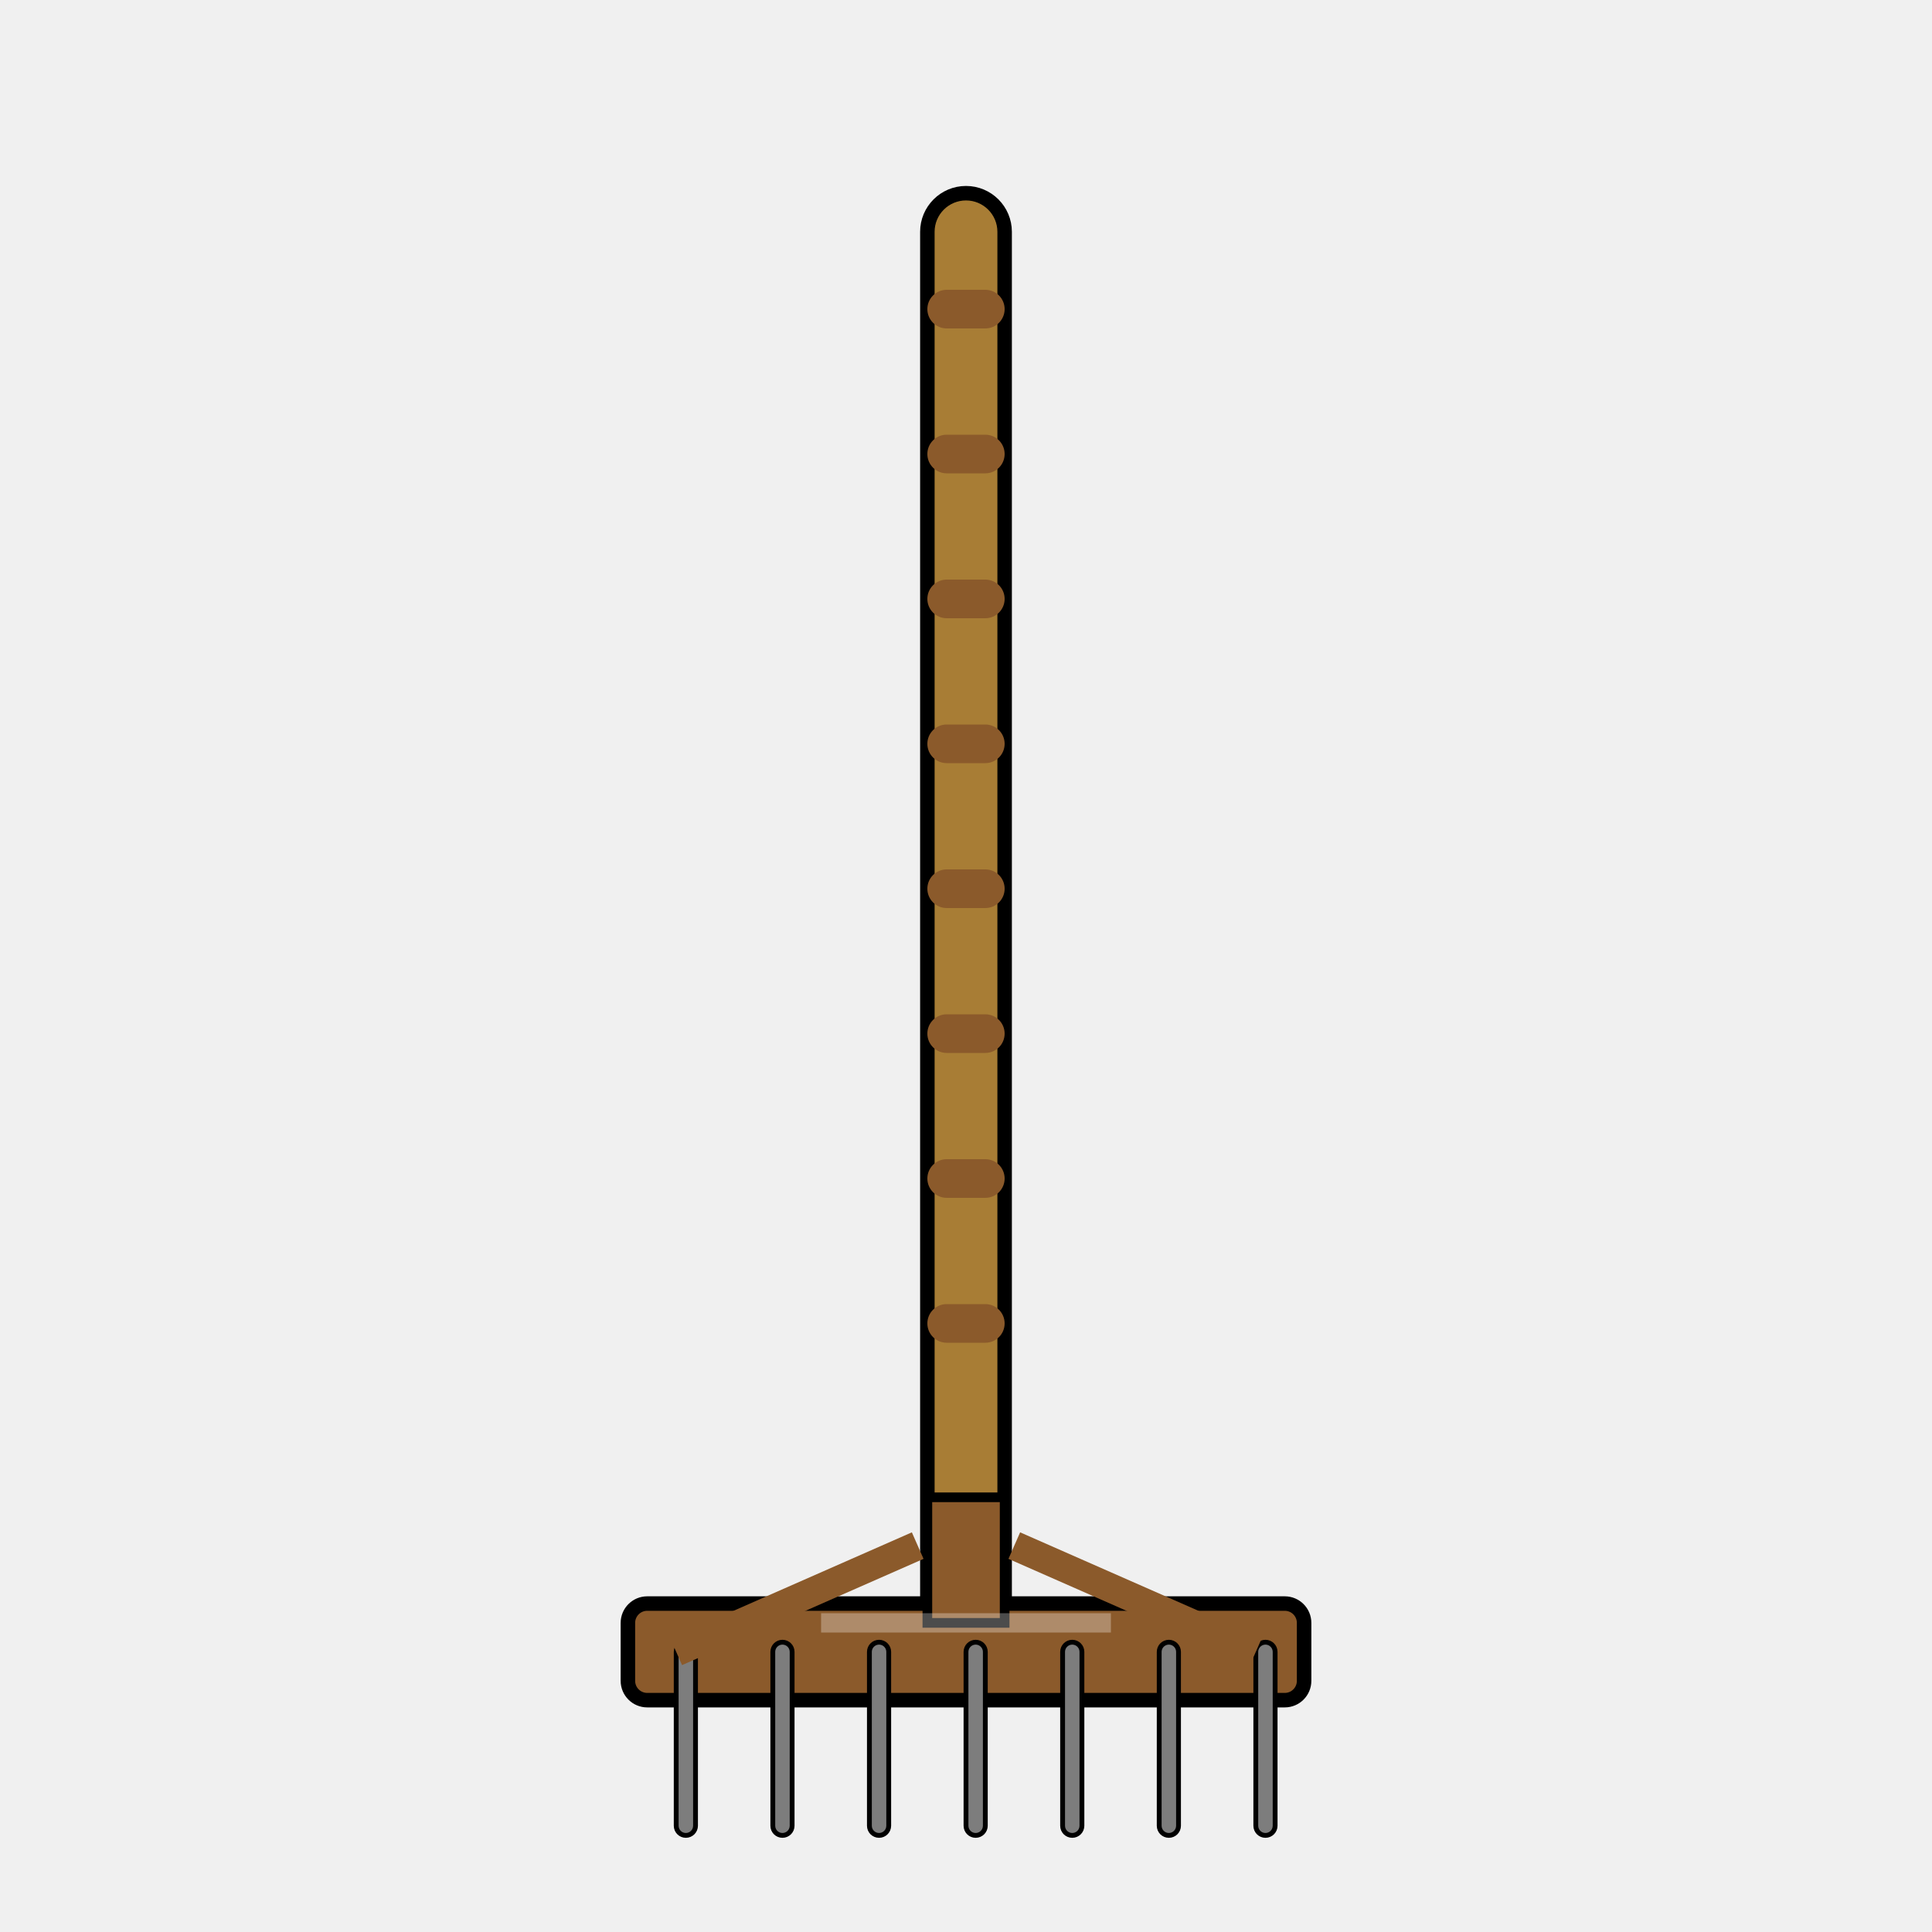
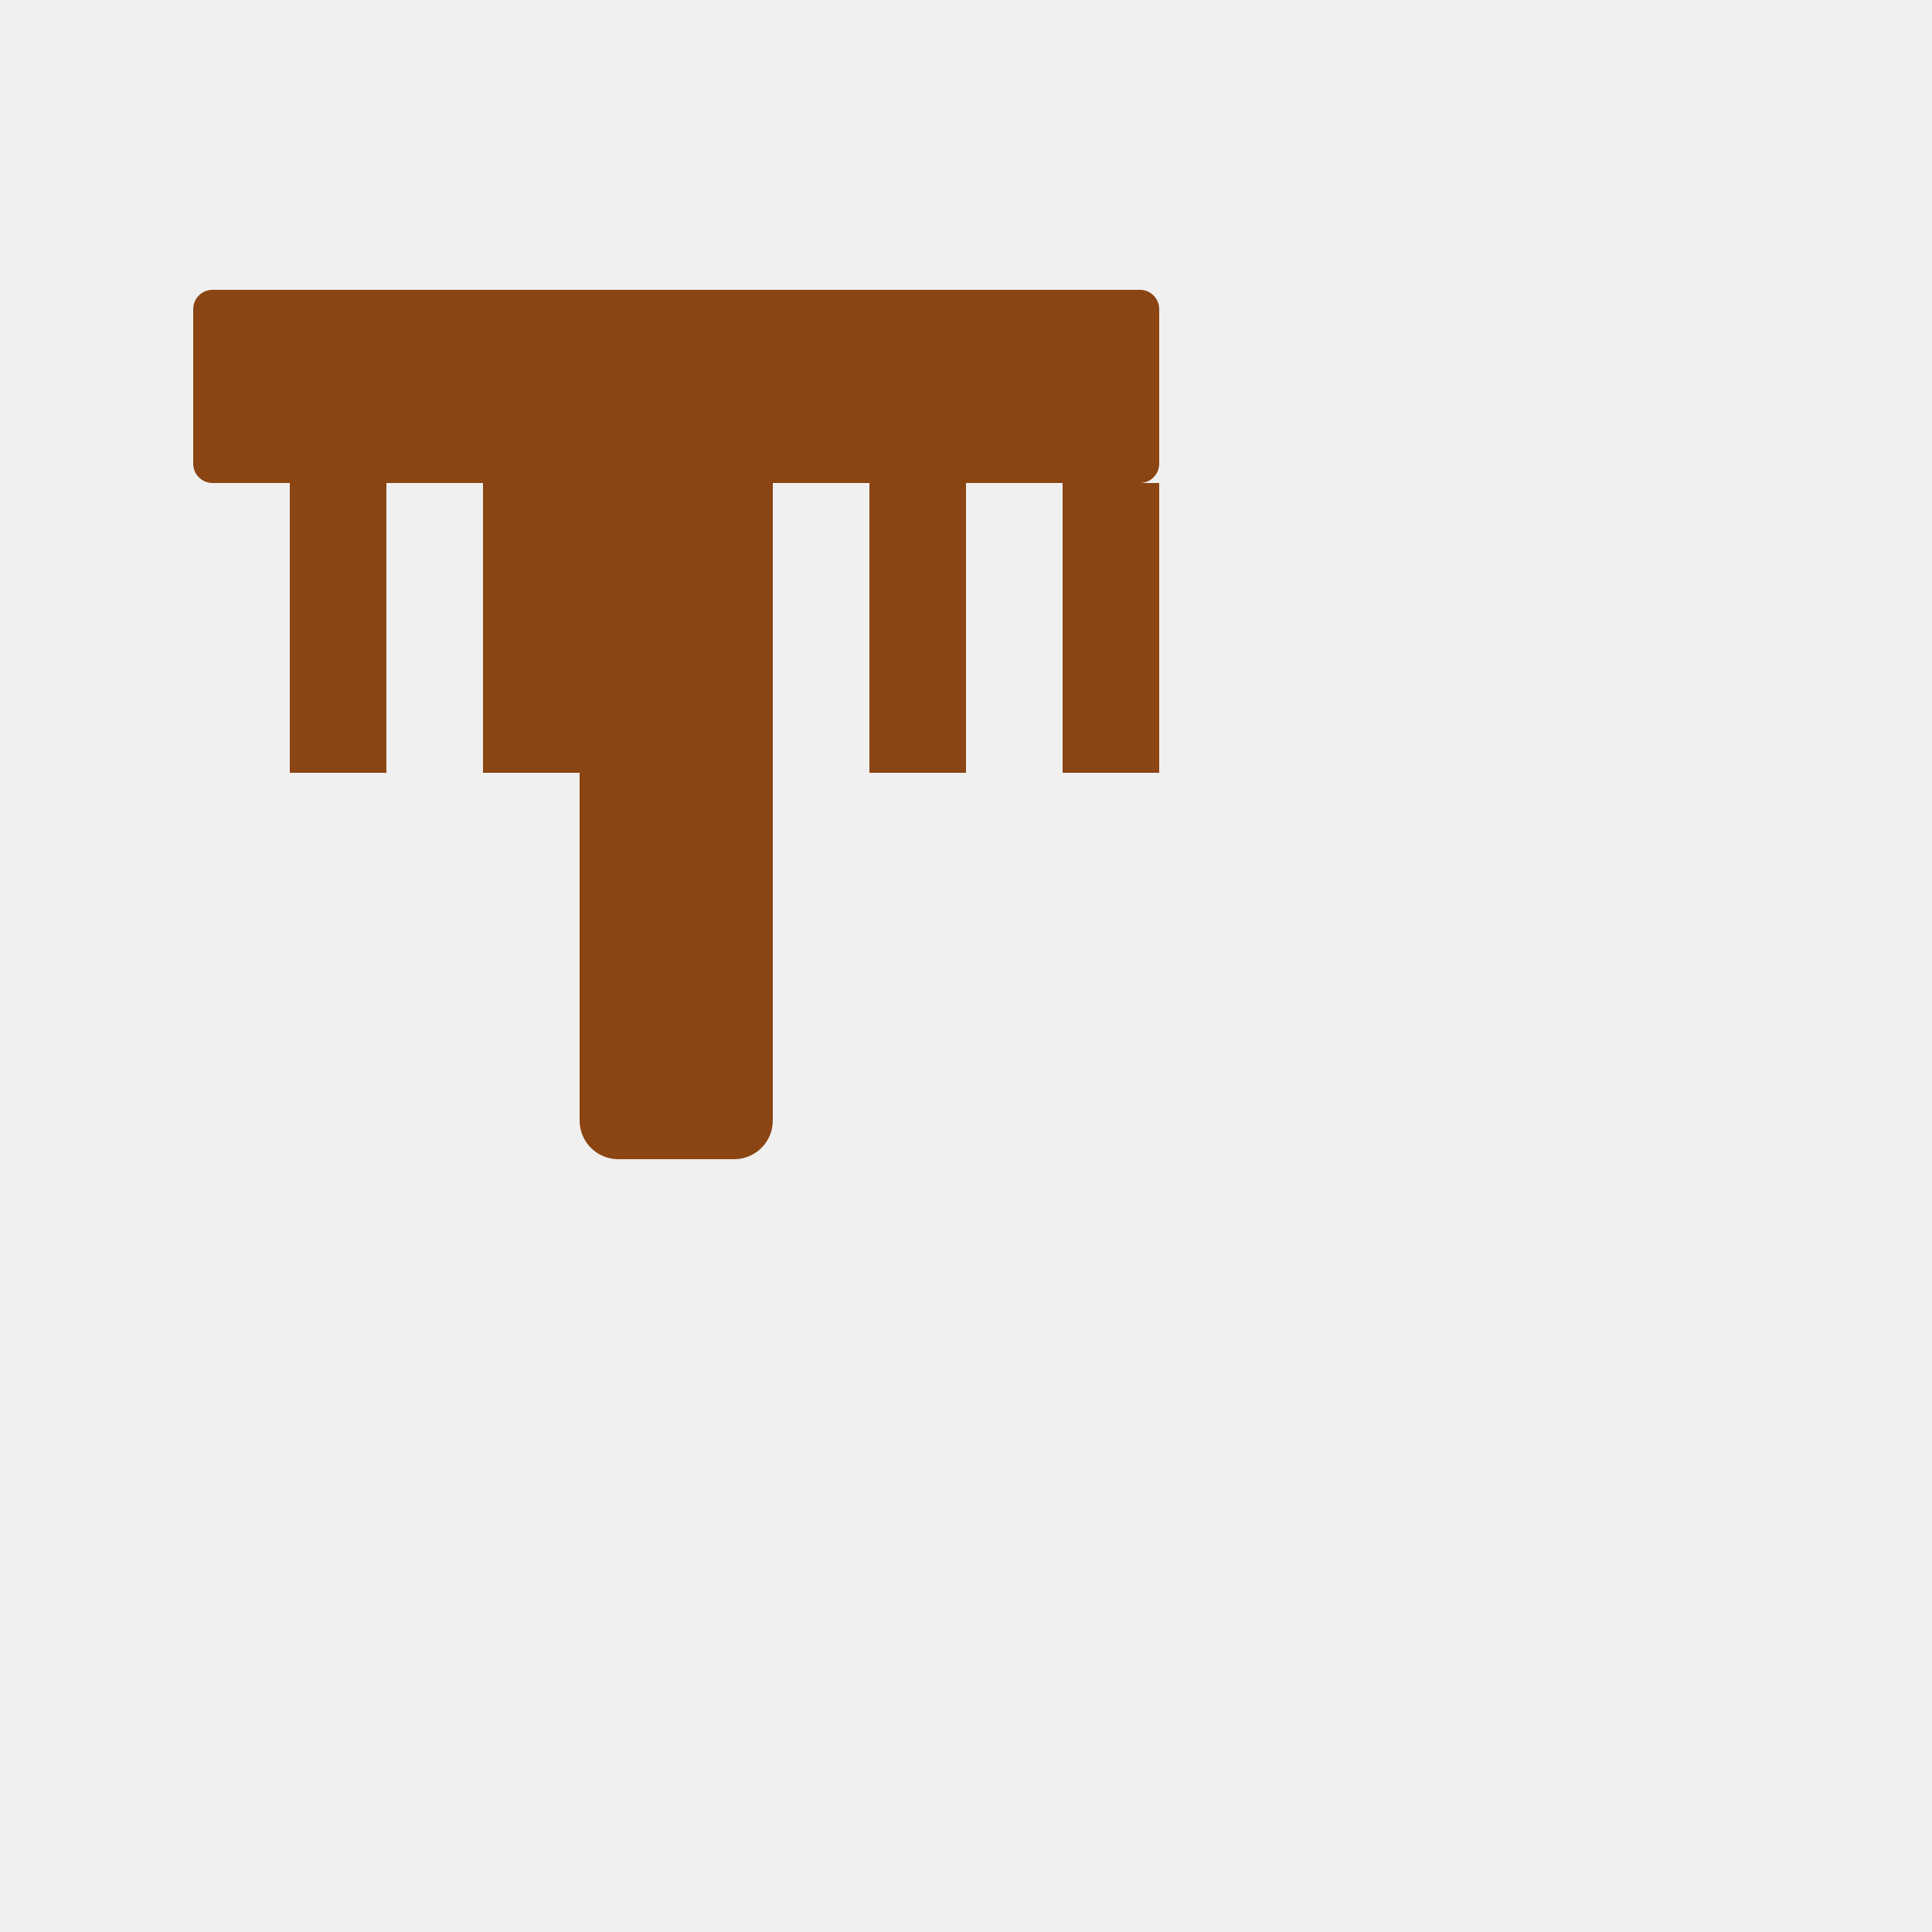
- <svg xmlns="http://www.w3.org/2000/svg" width="200" height="200" viewBox="0 0 200 200">
-   <rect x="96" y="20" width="8" height="150" rx="4" ry="4" fill="#A87D35" stroke="#000" stroke-width="1.5" />
-   <rect x="96" y="30" width="8" height="4" rx="2" ry="2" fill="#8B5A2B" />
-   <rect x="96" y="45" width="8" height="4" rx="2" ry="2" fill="#8B5A2B" />
-   <rect x="96" y="60" width="8" height="4" rx="2" ry="2" fill="#8B5A2B" />
-   <rect x="96" y="75" width="8" height="4" rx="2" ry="2" fill="#8B5A2B" />
-   <rect x="96" y="90" width="8" height="4" rx="2" ry="2" fill="#8B5A2B" />
-   <rect x="96" y="105" width="8" height="4" rx="2" ry="2" fill="#8B5A2B" />
-   <rect x="96" y="120" width="8" height="4" rx="2" ry="2" fill="#8B5A2B" />
-   <rect x="96" y="135" width="8" height="4" rx="2" ry="2" fill="#8B5A2B" />
-   <rect x="65" y="166" width="70" height="10" rx="2" ry="2" fill="#8B5A2B" stroke="#000" stroke-width="1.5" />
-   <rect x="70" y="170" width="2" height="20" rx="1" ry="1" fill="#7D7D7D" stroke="#000" stroke-width="0.5" />
-   <rect x="80" y="170" width="2" height="20" rx="1" ry="1" fill="#7D7D7D" stroke="#000" stroke-width="0.5" />
-   <rect x="90" y="170" width="2" height="20" rx="1" ry="1" fill="#7D7D7D" stroke="#000" stroke-width="0.5" />
-   <rect x="100" y="170" width="2" height="20" rx="1" ry="1" fill="#7D7D7D" stroke="#000" stroke-width="0.5" />
-   <rect x="110" y="170" width="2" height="20" rx="1" ry="1" fill="#7D7D7D" stroke="#000" stroke-width="0.5" />
-   <rect x="120" y="170" width="2" height="20" rx="1" ry="1" fill="#7D7D7D" stroke="#000" stroke-width="0.5" />
-   <rect x="130" y="170" width="2" height="20" rx="1" ry="1" fill="#7D7D7D" stroke="#000" stroke-width="0.5" />
-   <path d="M96 155 L96 168 L104 168 L104 155 Z" fill="#8B5A2B" stroke="#000" stroke-width="1" />
-   <path d="M95 160 L70 171 M105 160 L130 171" stroke="#8B5A2B" stroke-width="3" />
-   <rect x="85" y="167" width="30" height="2" fill="white" fill-opacity="0.3" />
+ <svg xmlns="http://www.w3.org/2000/svg" width="100" height="100" viewBox="0 0 100 100">
+   <rect x="10" y="15" width="50" height="10" fill="#8B4513" rx="1" ry="1" />
+   <rect x="15" y="25" width="5" height="15" fill="#8B4513" />
+   <rect x="25" y="25" width="5" height="15" fill="#8B4513" />
+   <rect x="35" y="25" width="5" height="15" fill="#8B4513" />
+   <rect x="45" y="25" width="5" height="15" fill="#8B4513" />
+   <rect x="55" y="25" width="5" height="15" fill="#8B4513" />
+   <rect x="30" y="15" width="10" height="45" fill="#8B4513" rx="2" ry="2" />
</svg>
